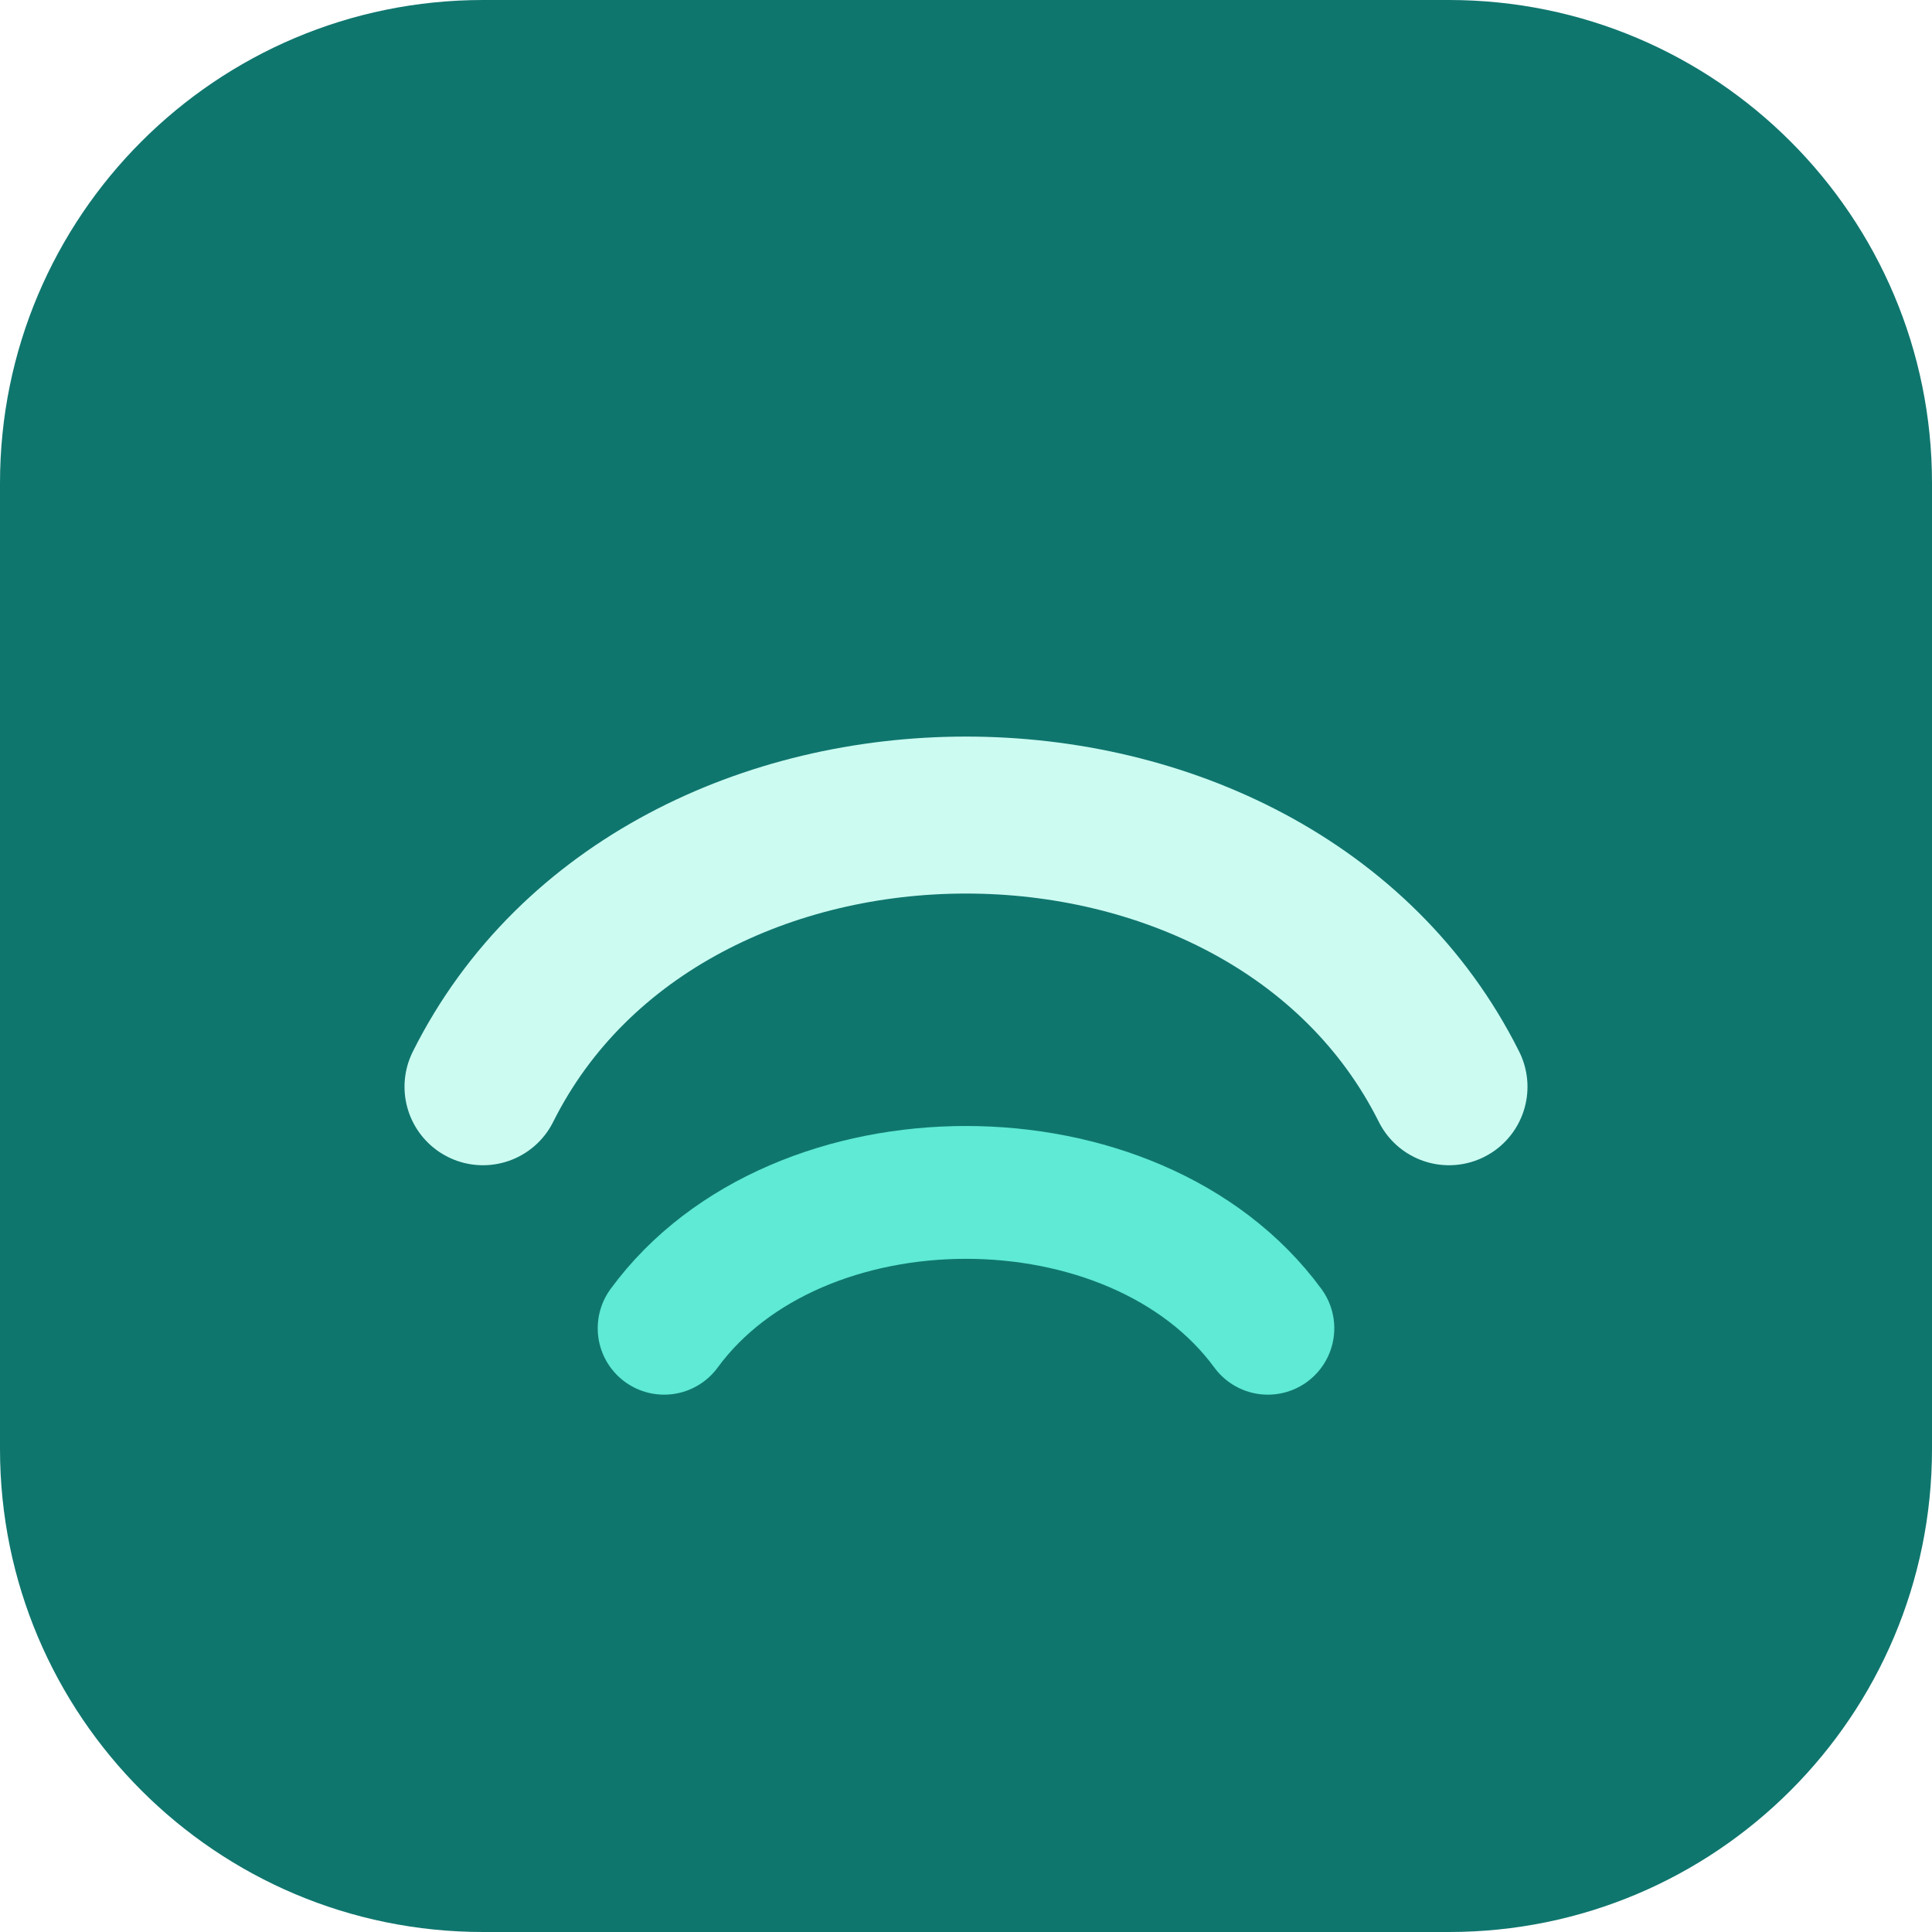
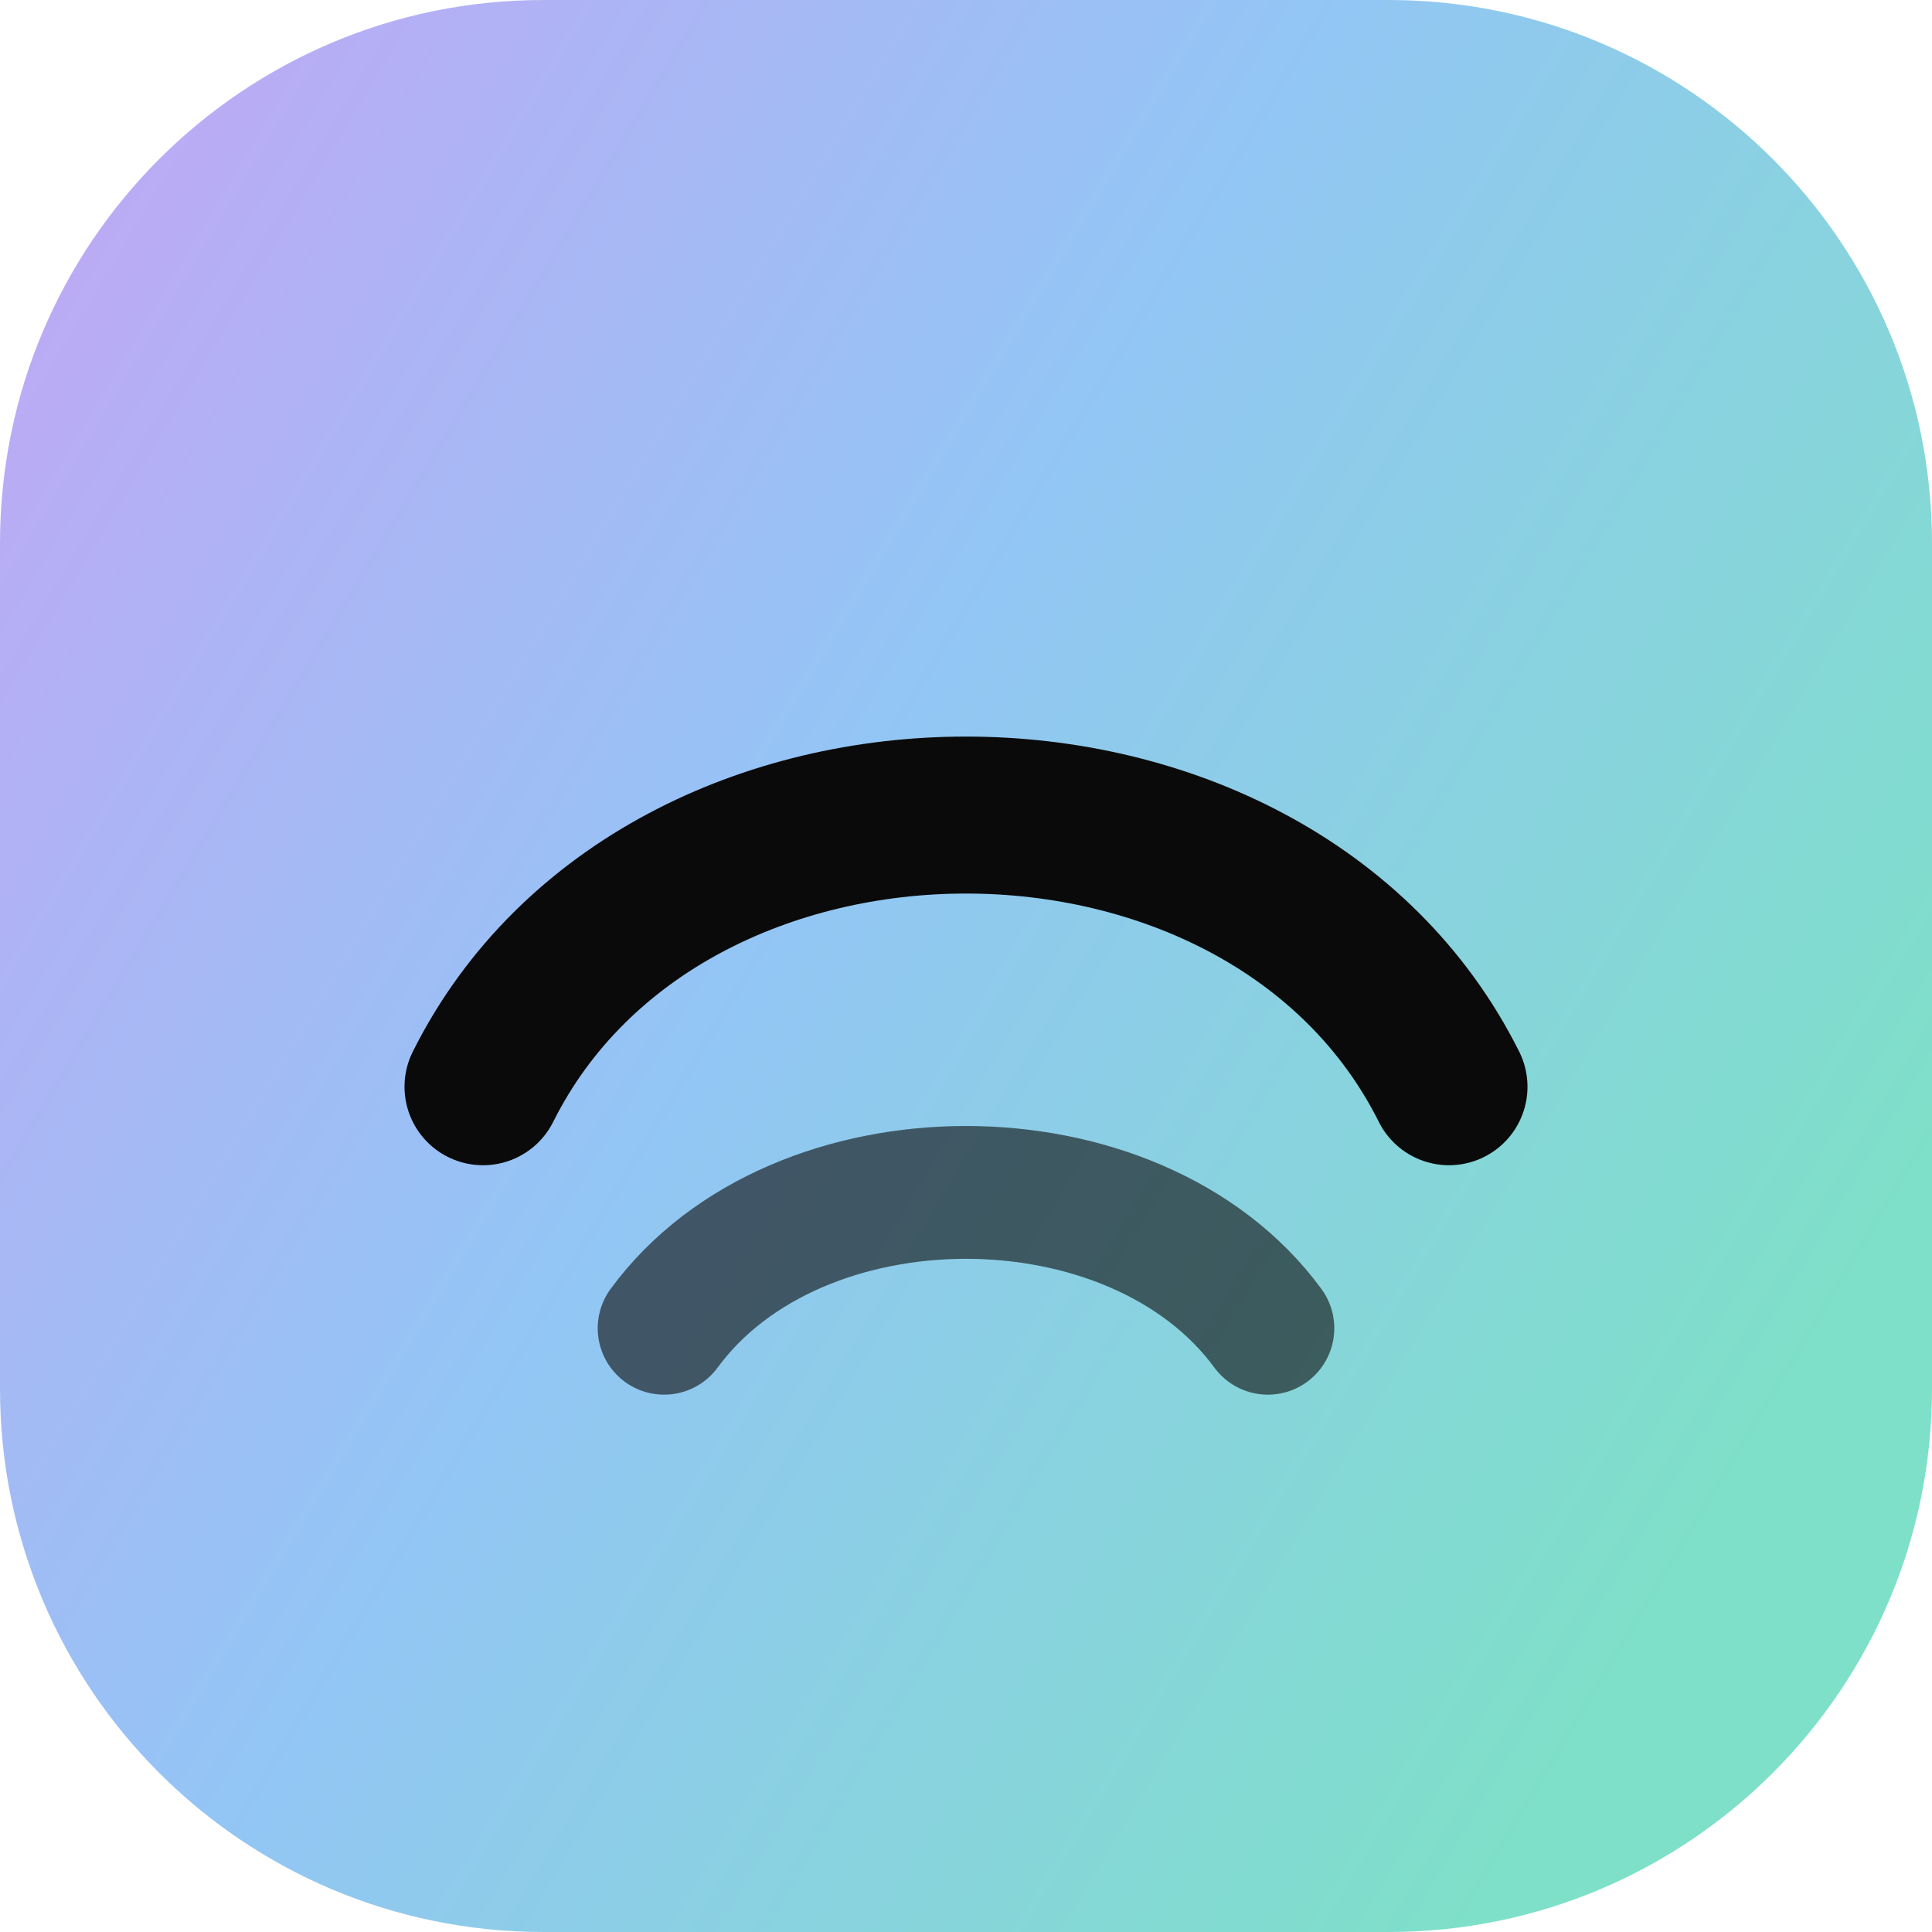
<svg xmlns="http://www.w3.org/2000/svg" viewBox="0 0 32 32">
-   <rect width="32" height="32" rx="8" fill="#0f766e" />
-   <path d="M8 18c3-6 13-6 16 0" stroke="#ccfbf1" stroke-width="2.6" fill="none" stroke-linecap="round" />
-   <path d="M11 22c2.2-3 7.8-3 10 0" stroke="#5eead4" stroke-width="2.2" fill="none" stroke-linecap="round" />
+   <defs>
+     <linearGradient id="g" x1="0" y1="0" x2="1" y2="0.6">
+       <stop offset="0" stop-color="#c4a5f5" />
+       <stop offset="0.5" stop-color="#93c5f5" />
+       <stop offset="1" stop-color="#7ee0c8" />
+     </linearGradient>
+   </defs>
+   <rect width="32" height="32" rx="9" fill="url(#g)" />
+   <path d="M8 18c3-6 13-6 16 0" stroke="#0a0a0a" stroke-width="2.6" fill="none" stroke-linecap="round" />
+   <path d="M11 22c2.2-3 7.8-3 10 0" stroke="#0a0a0a" stroke-opacity=".6" stroke-width="2.2" fill="none" stroke-linecap="round" />
</svg>
